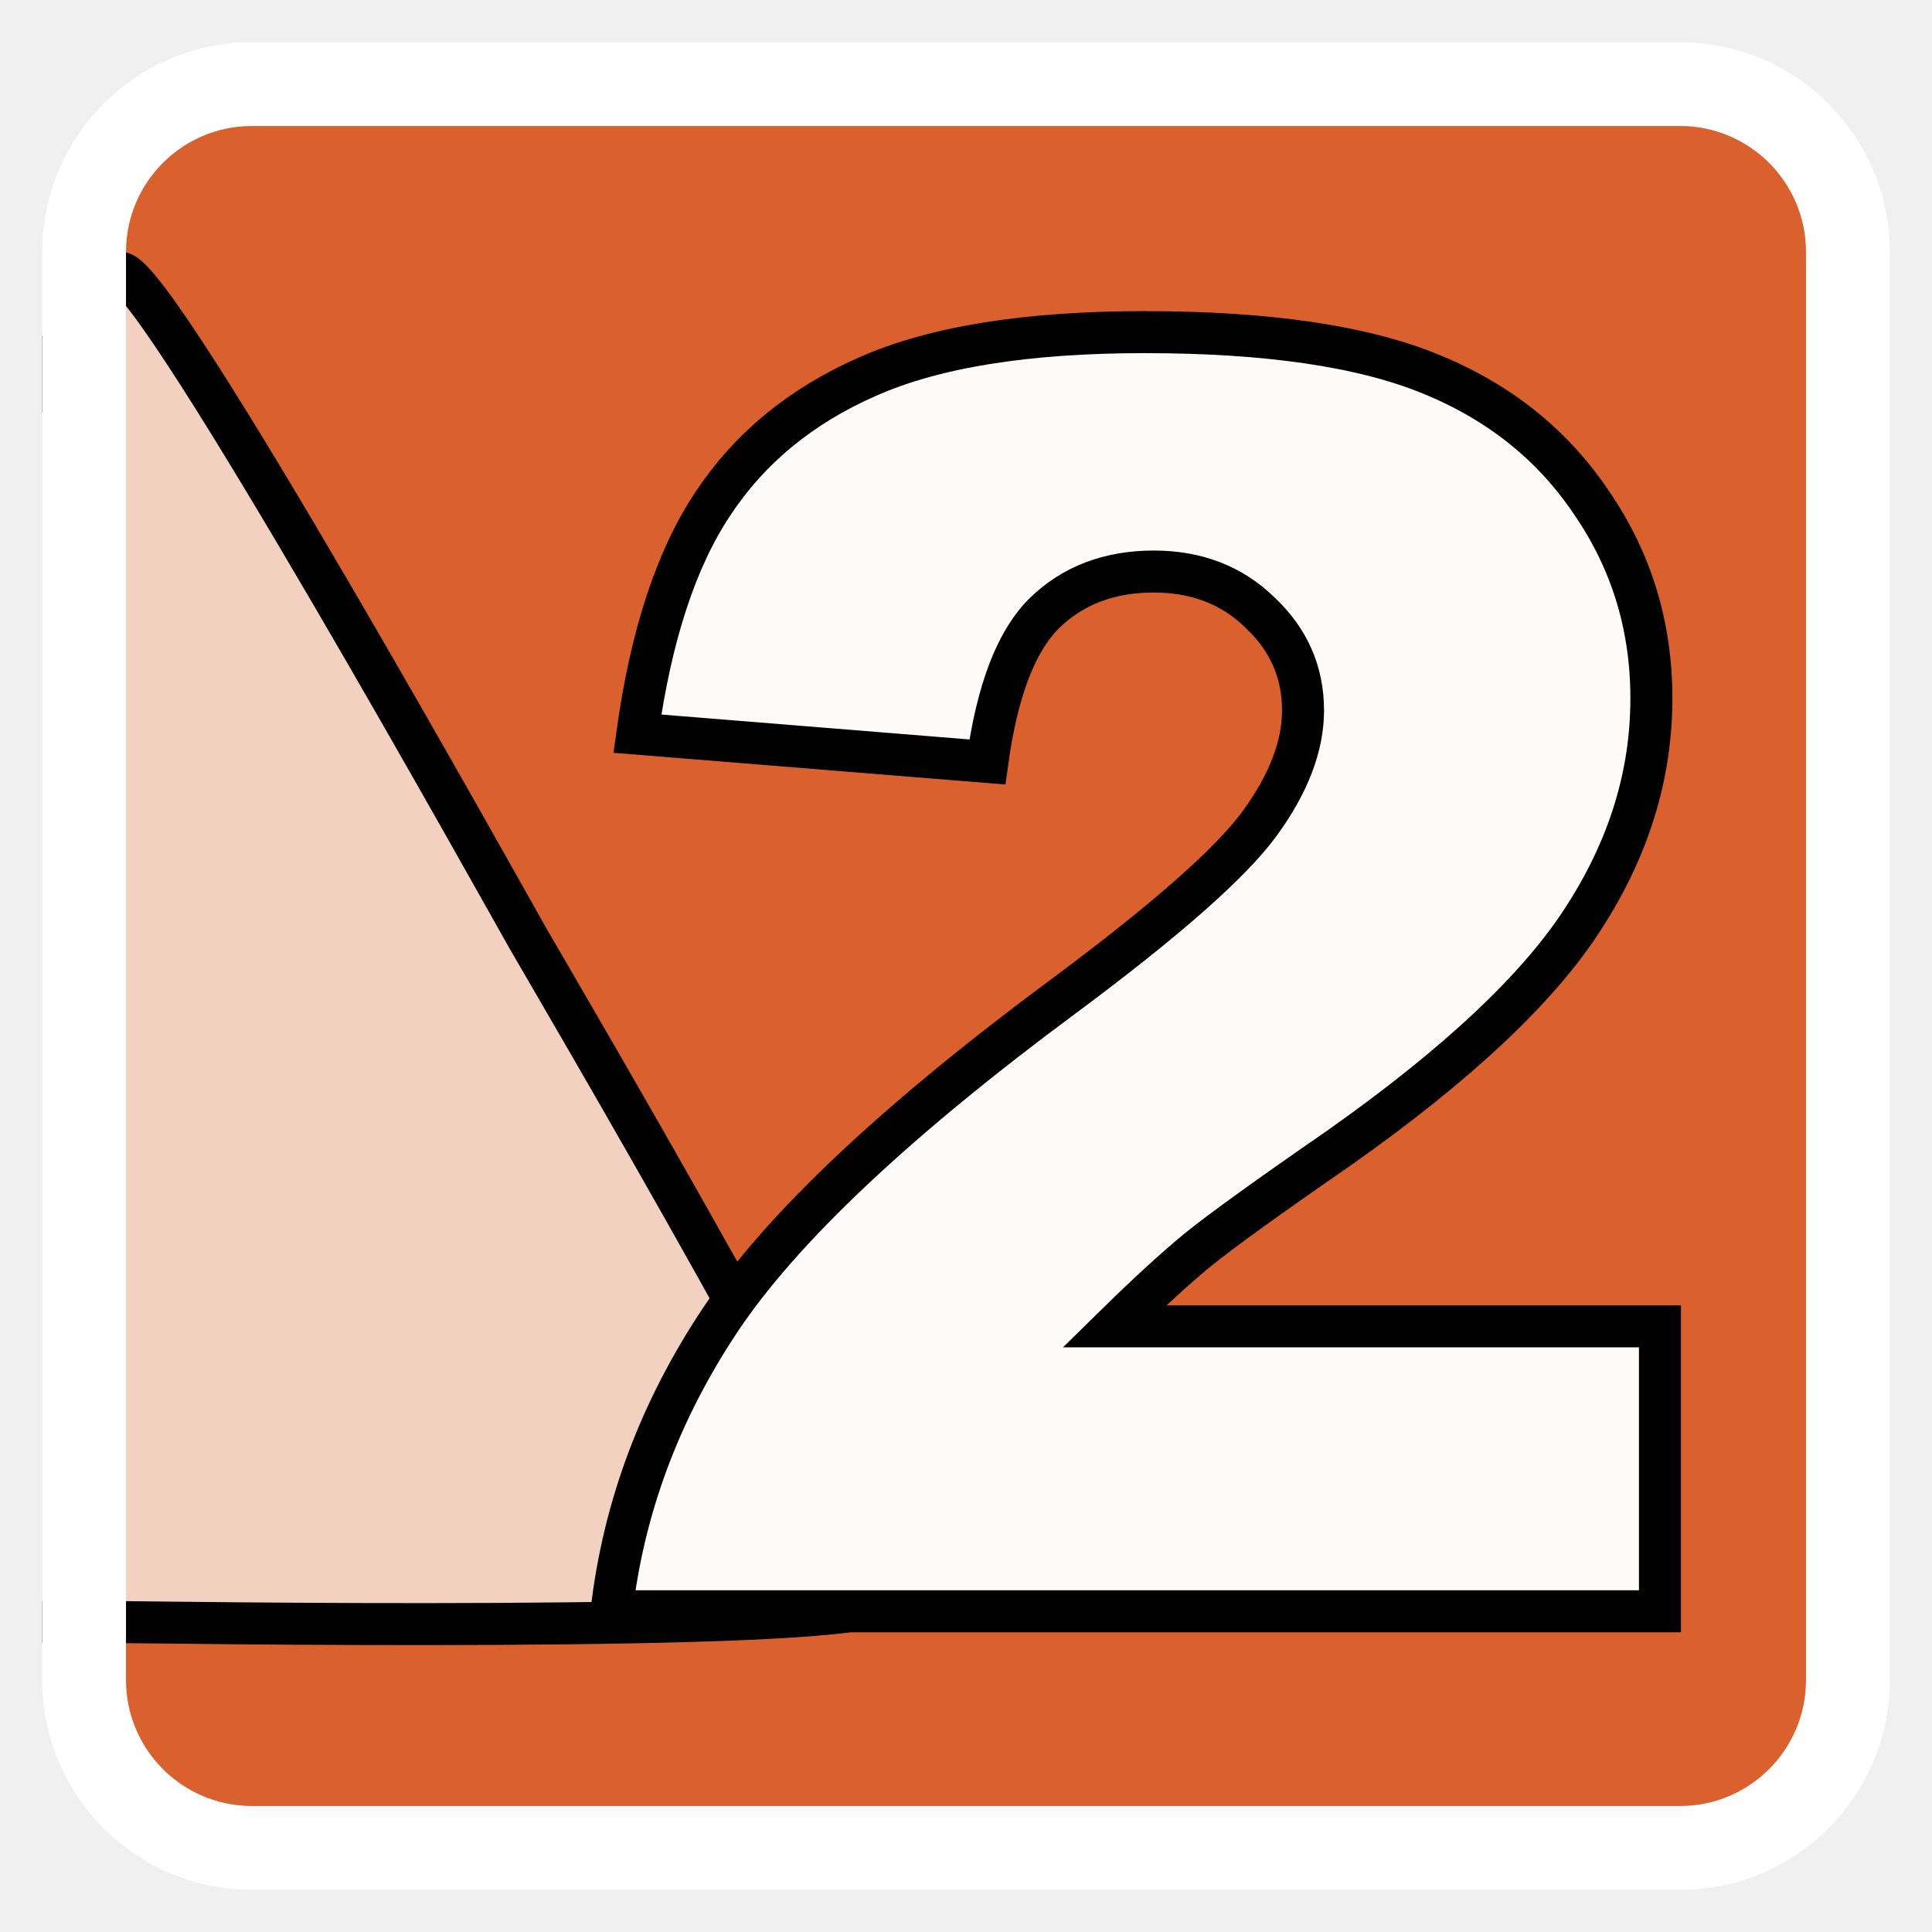
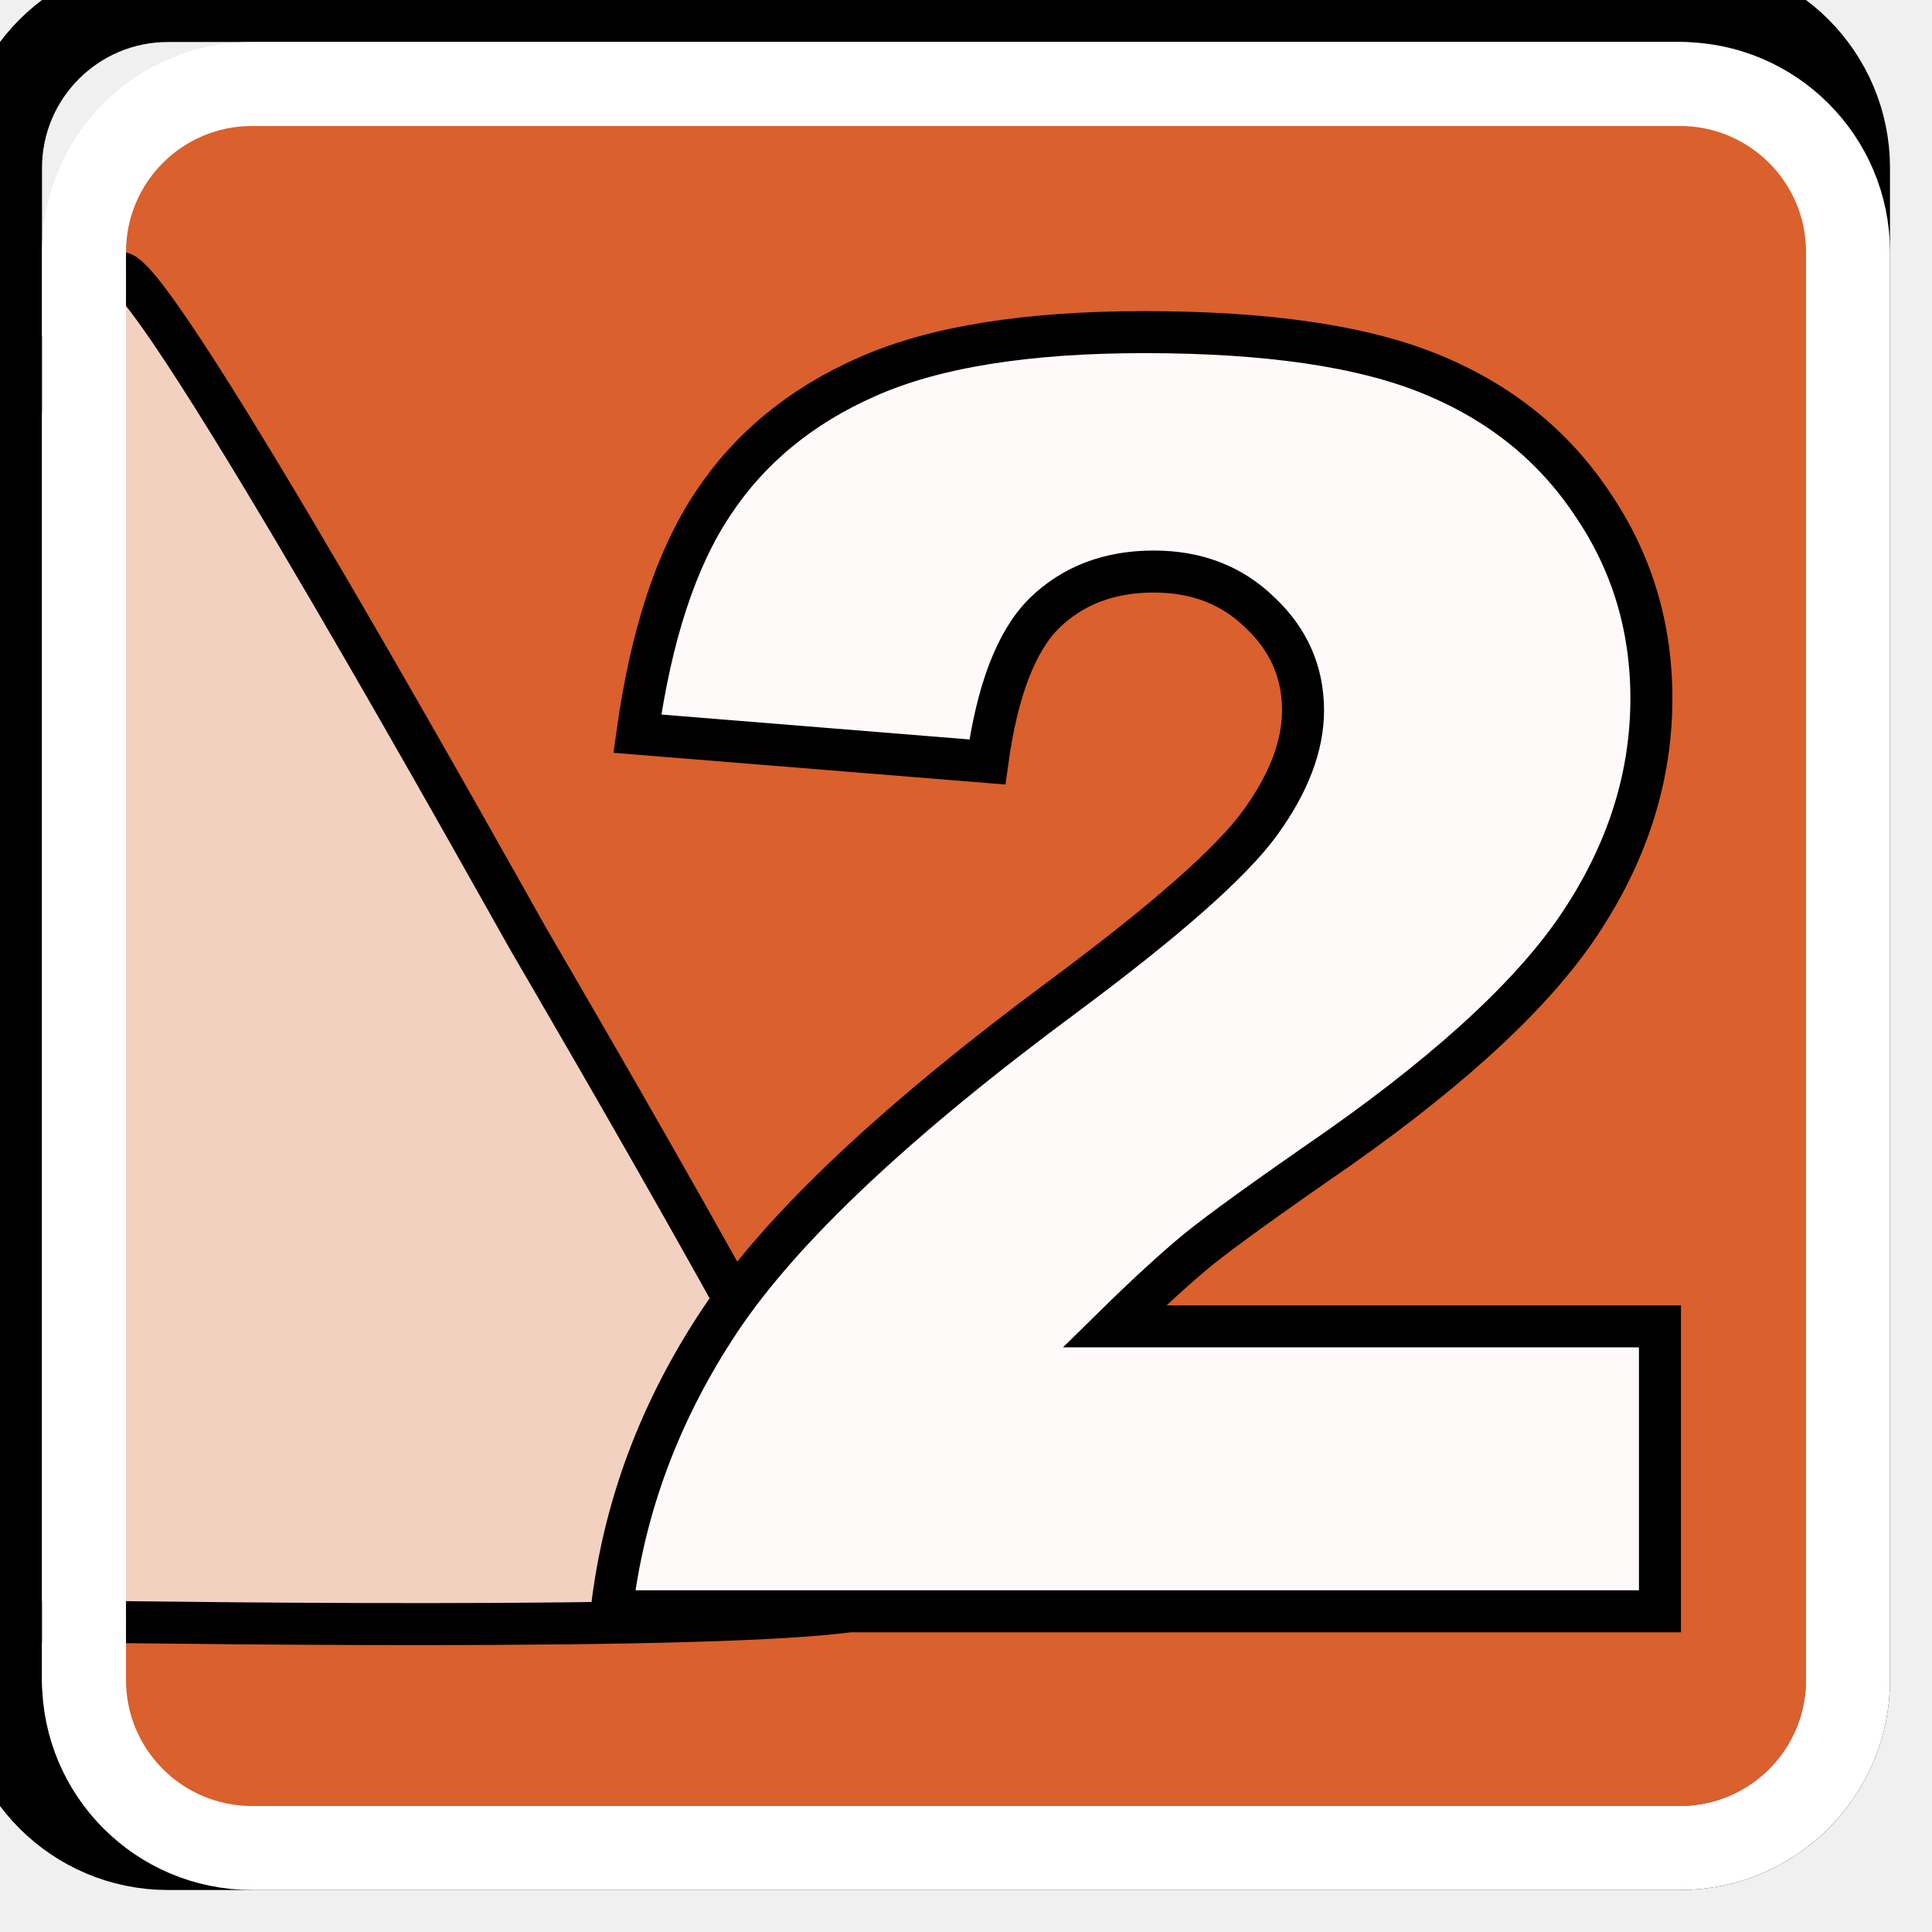
<svg xmlns="http://www.w3.org/2000/svg" width="23" height="23">
-   <g id="card" mask="url(#a)">
+   <g id="card">
    <rect x="1" y="1" width="21" height="21" stroke="none" stroke-linejoin="round" fill="#da602d" rx="2" ry="2" />
    <g transform="translate(-10, 0)">
      <g id="layer1" transform="translate(-40.5383,-210.4021)">
        <path id="path41583-2" style="fill:#f3d1c1;stroke:#000000;stroke-width:0.5;stroke-dasharray:none" d="m 61.023,229.475 c -0.235,0.376 -8.837,0.237 -9.28,0.235 -0.427,-0.002 -8.745,0.064 -8.946,-0.313 -0.208,-0.391 4.214,-7.772 4.437,-8.155 0.215,-0.369 4.317,-7.605 4.744,-7.591 0.443,0.015 4.624,7.535 4.844,7.92 0.212,0.371 4.428,7.541 4.202,7.904" />
      </g>
    </g>
    <g id="layer1" transform="translate(-85.83766,-65.2)">
      <g aria-label="2" id="text25255" style="font-size:20.917px;line-height:1.25;fill:#fffafa;stroke:#000000;stroke-width:0.5">
        <path d="M 105.599,84.382 H 93.118 q 0.214,-1.849 1.297,-3.473 1.093,-1.634 4.085,-3.85 1.828,-1.358 2.339,-2.063 0.511,-0.705 0.511,-1.338 0,-0.684 -0.511,-1.164 -0.5,-0.49 -1.266,-0.49 -0.797,0 -1.307,0.5 -0.5,0.5 -0.674,1.767 l -4.167,-0.337 q 0.245,-1.757 0.899,-2.737 0.654,-0.991 1.838,-1.512 1.195,-0.531 3.299,-0.531 2.196,0 3.411,0.5 1.226,0.5 1.92,1.542 0.705,1.032 0.705,2.318 0,1.369 -0.807,2.615 -0.797,1.246 -2.911,2.737 -1.256,0.868 -1.685,1.215 -0.419,0.347 -0.991,0.909 h 6.496 z" id="path26001" />
      </g>
    </g>
+     <rect x="0" y="0" width="22" height="22" stroke-width="1px" stroke="black" stroke-linejoin="round" fill="none" rx="2" ry="2" />
    <rect x="1" y="1" width="21" height="21" stroke-width="1.0" stroke="white" stroke-linejoin="round" fill="none" rx="2" ry="2" />
  </g>
-   <mask id="a">
-     <rect x="1" y="1" width="21" height="21" stroke="#fff" stroke-linejoin="round" fill="#fff" rx="2" ry="2" />
-   </mask>
</svg>
